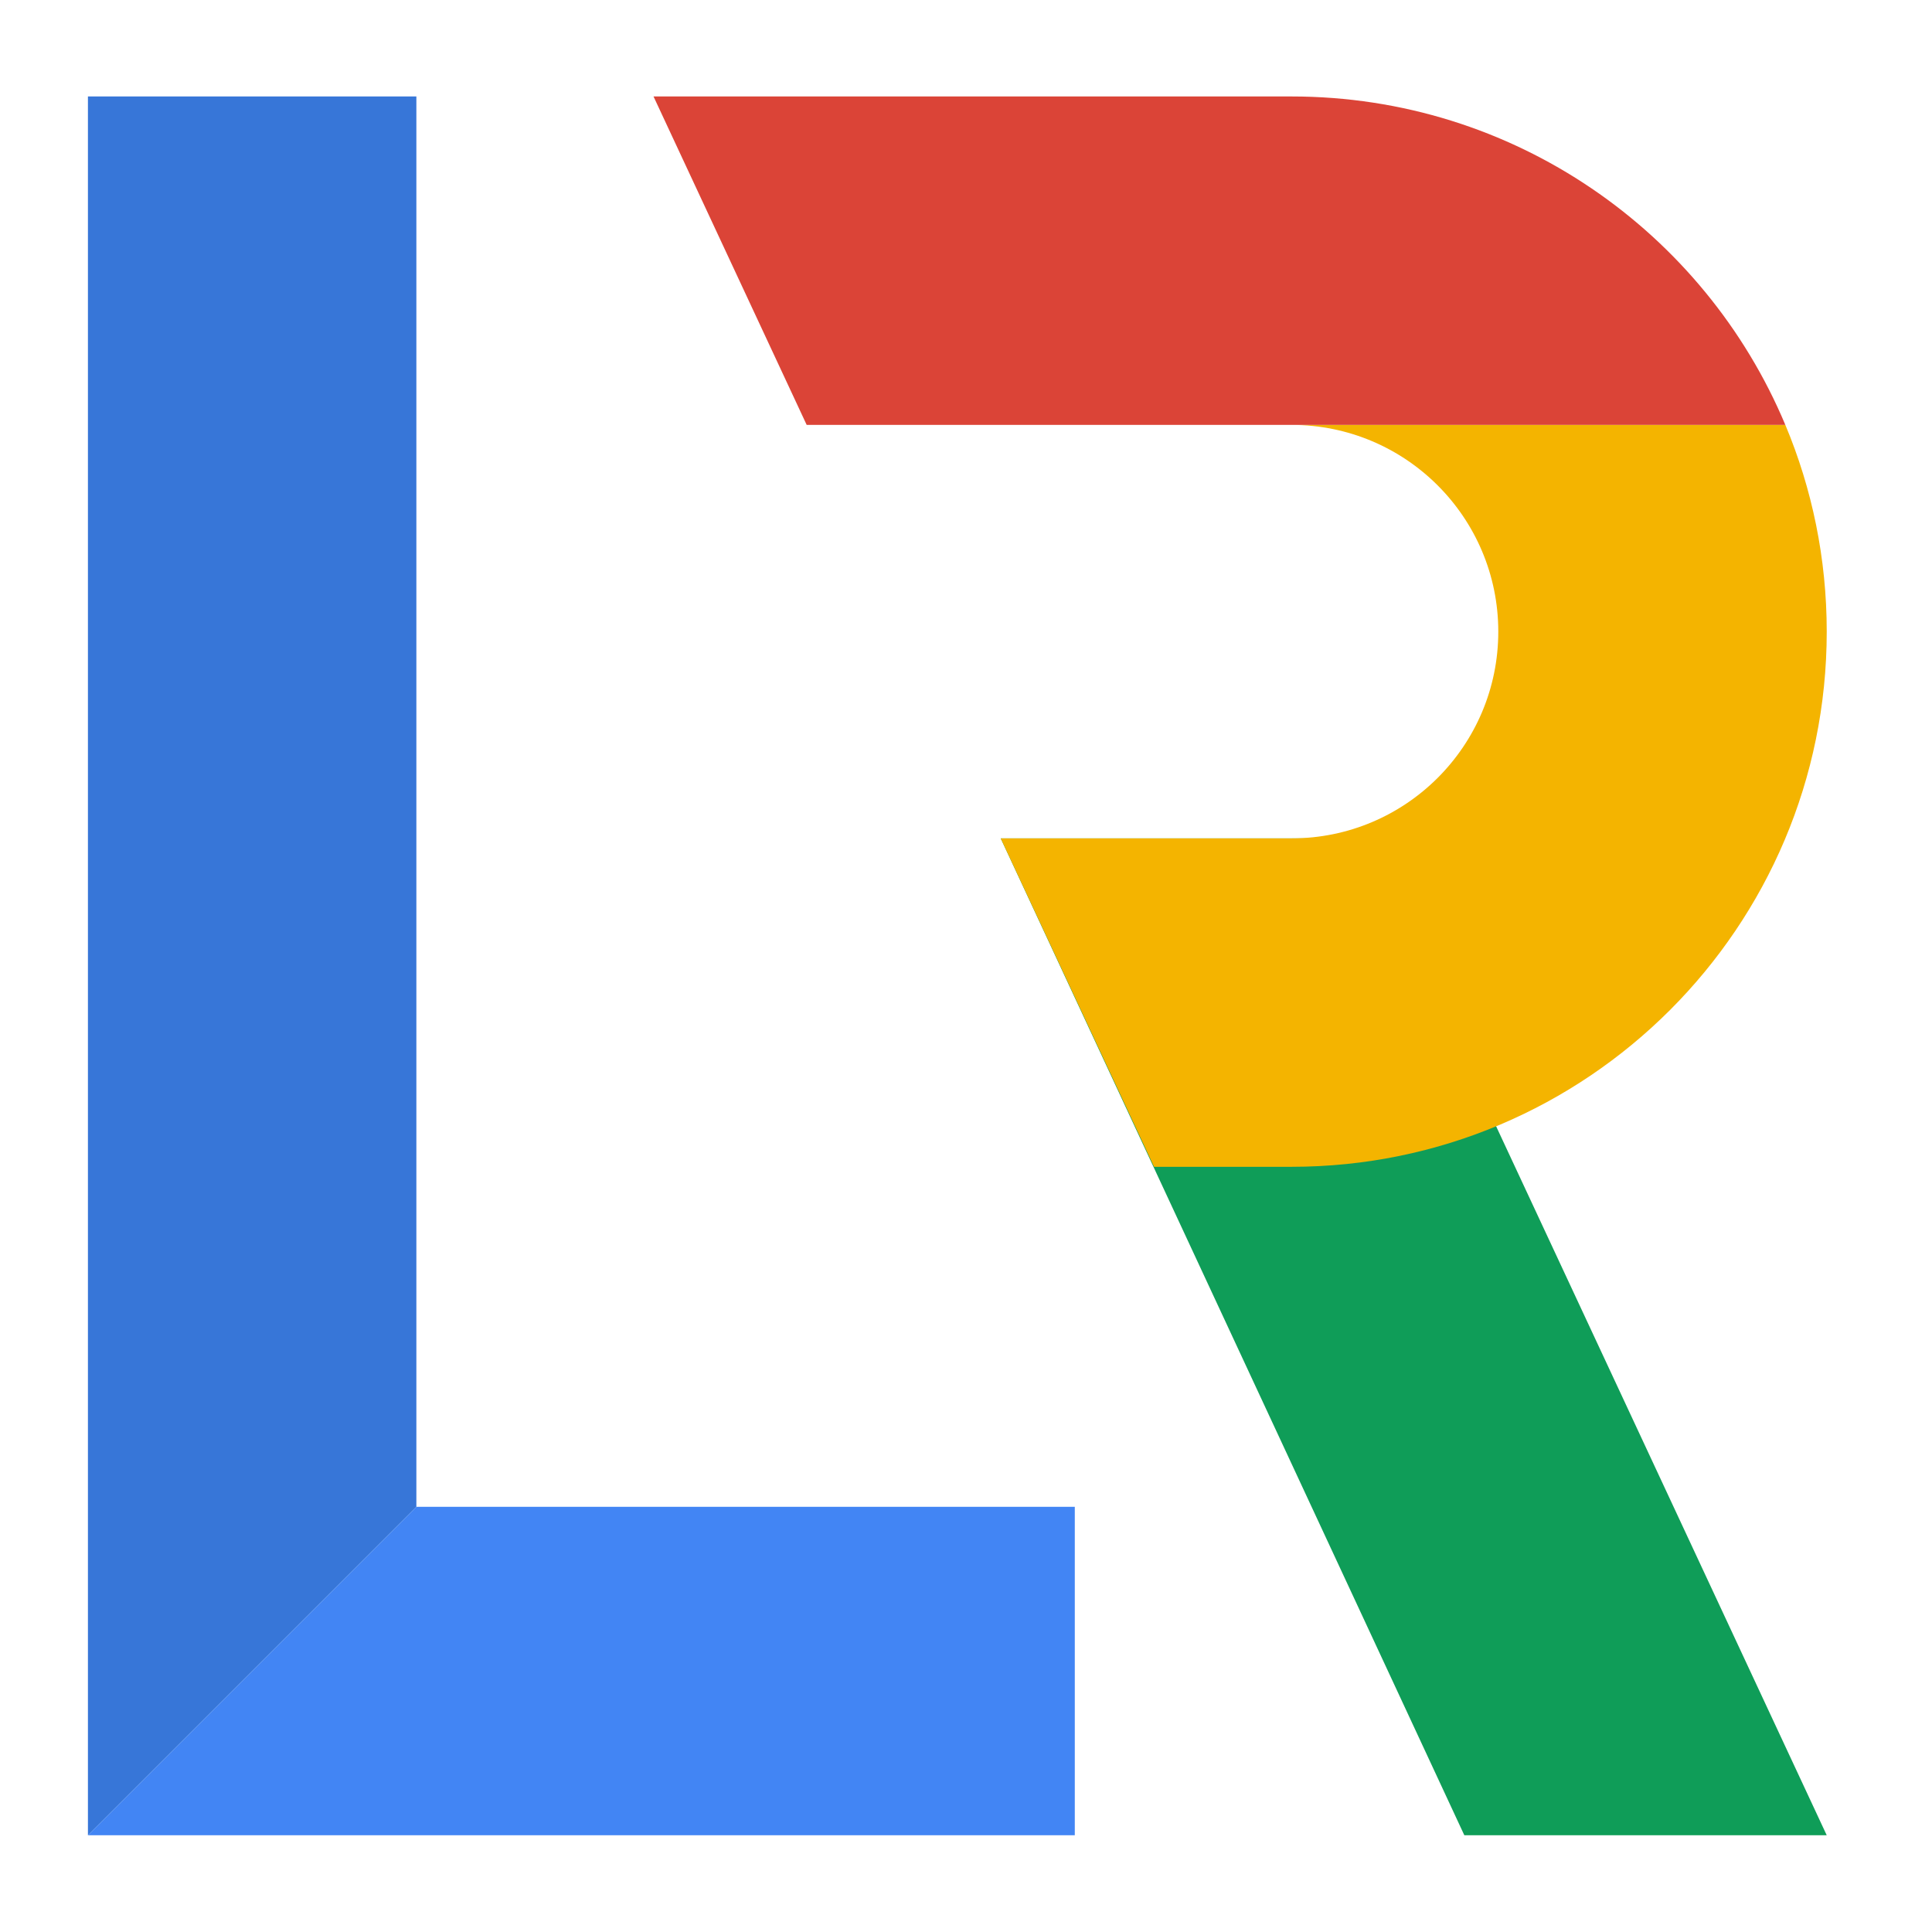
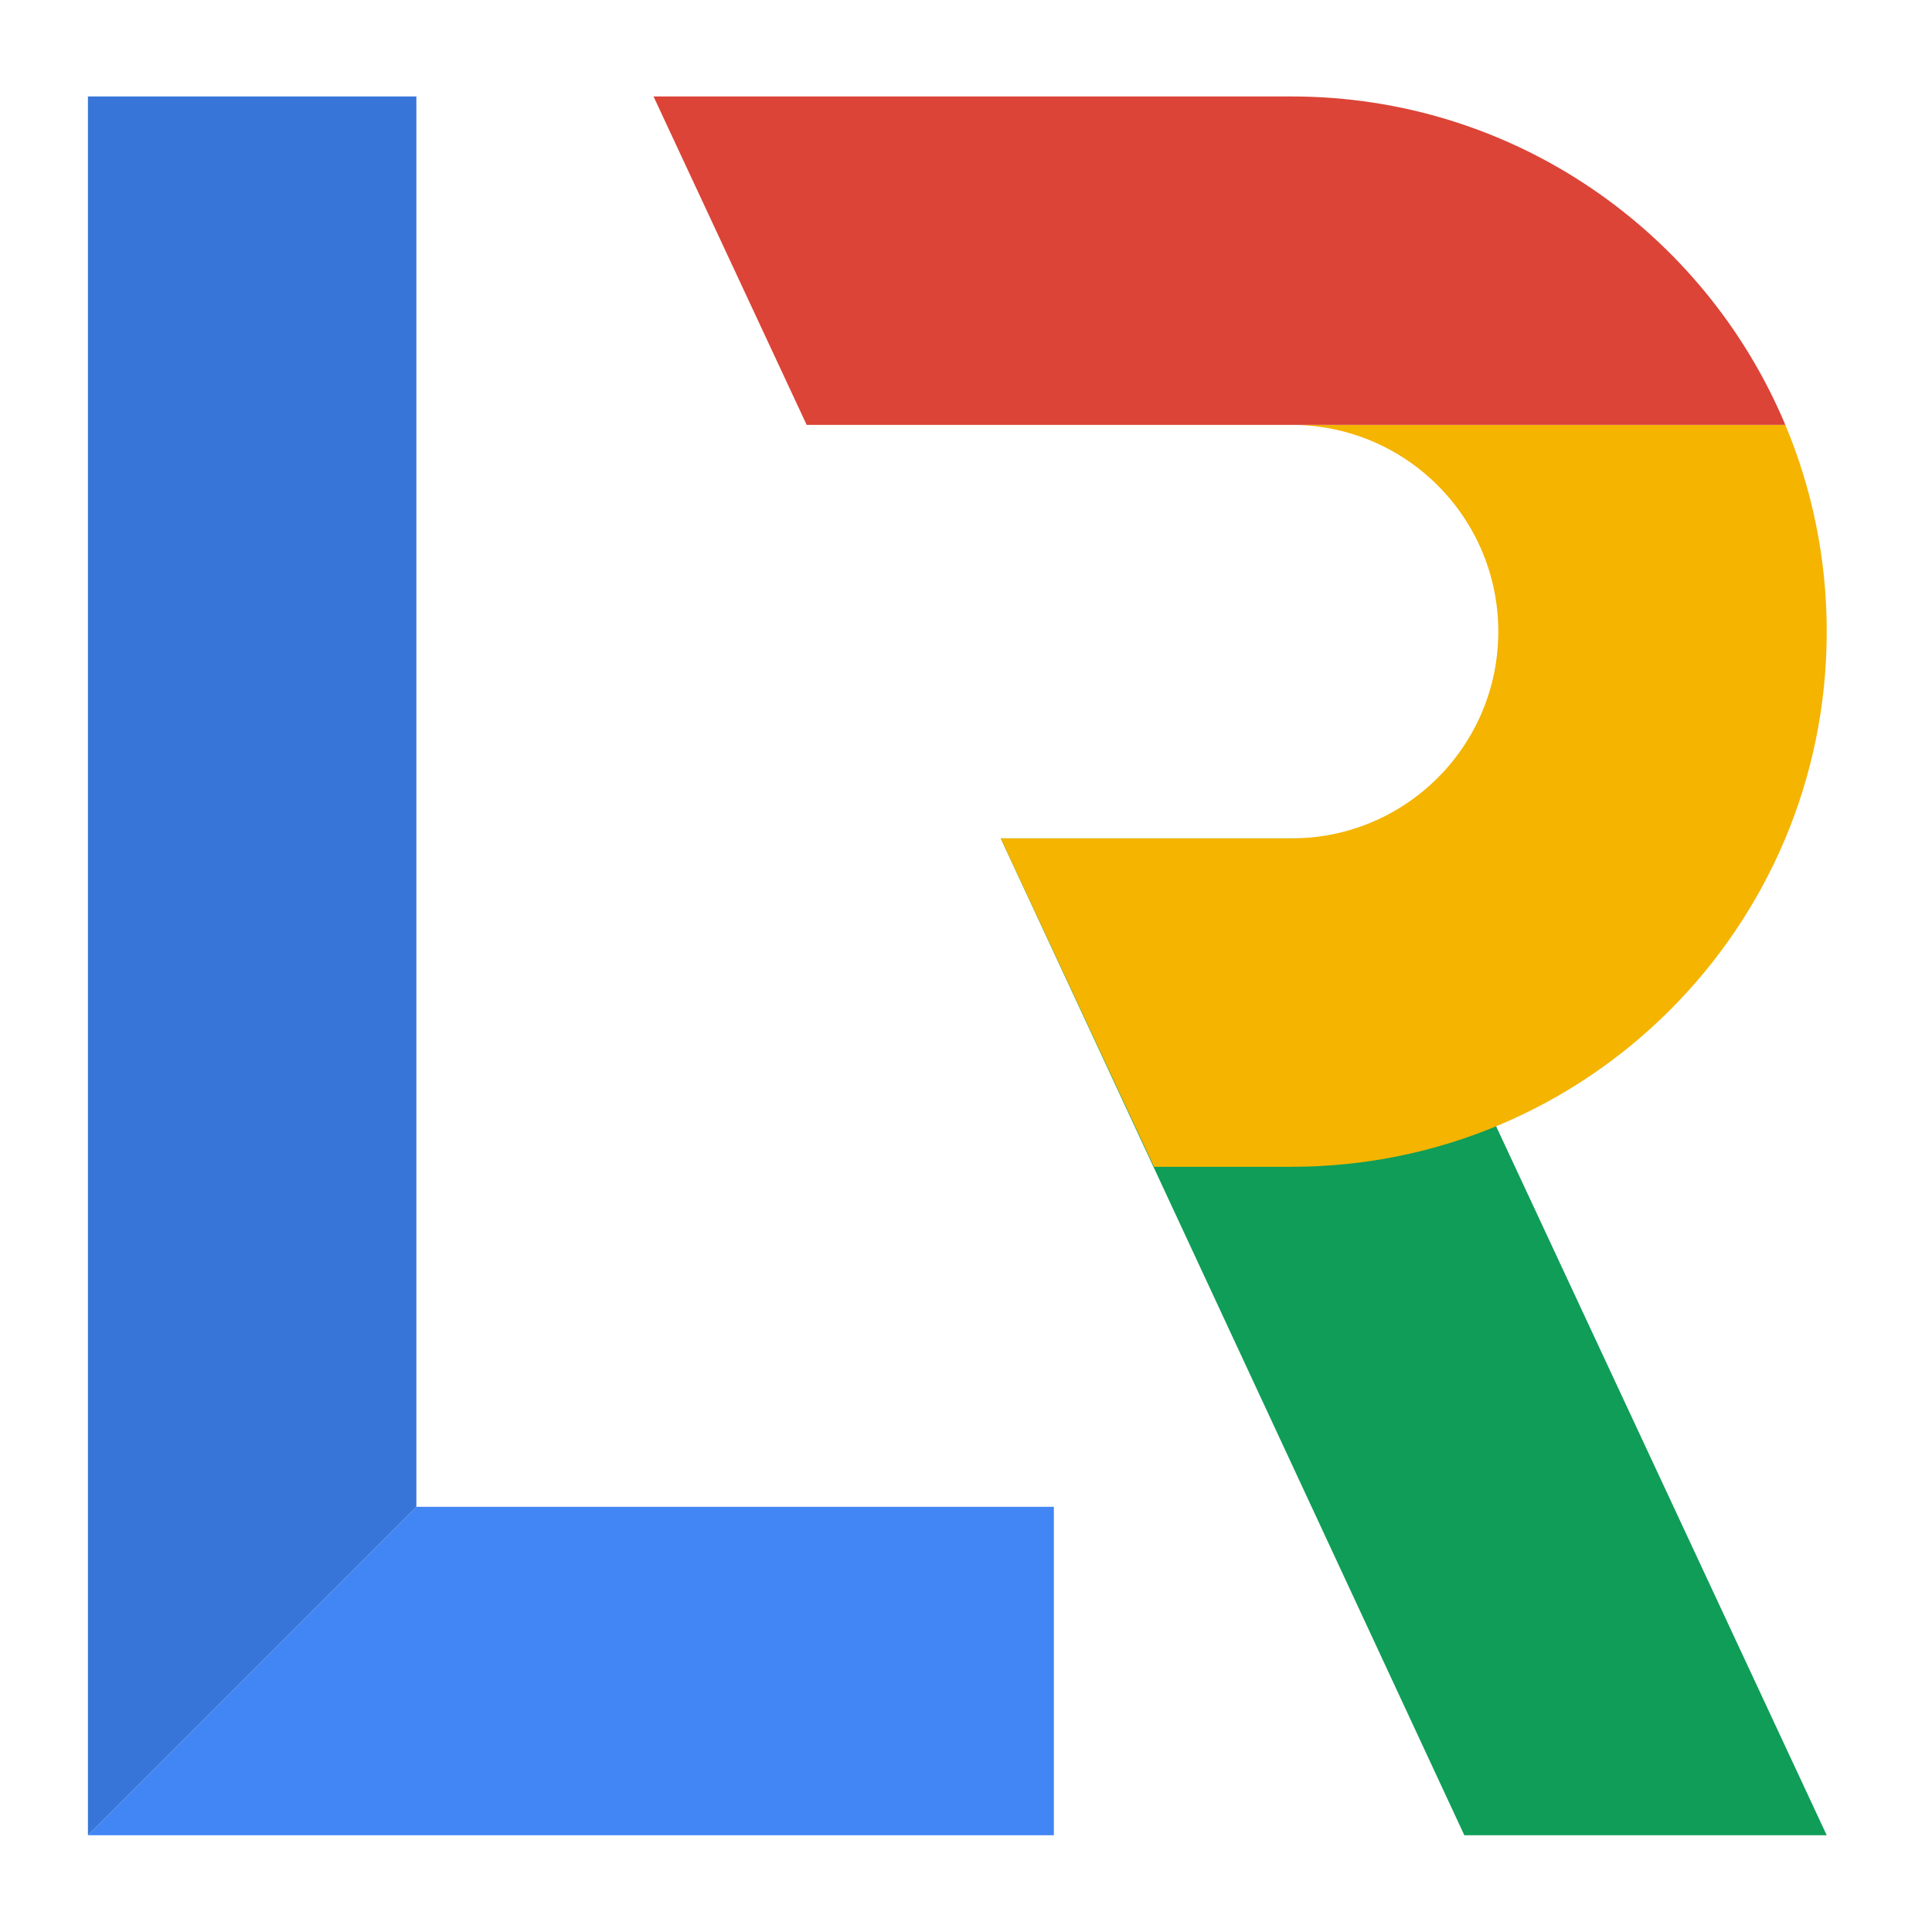
<svg xmlns="http://www.w3.org/2000/svg" xml:space="preserve" width="50mm" height="50mm" version="1.1" style="shape-rendering:geometricPrecision; text-rendering:geometricPrecision; image-rendering:optimizeQuality; fill-rule:evenodd; clip-rule:evenodd" viewBox="0 0 5000 5000">
  <defs>
    <style type="text/css">
   
    .fil2 {fill:#0F9D58}
    .fil0 {fill:#3776D8}
    .fil1 {fill:#4285F4}
    .fil4 {fill:#DB4437}
    .fil3 {fill:#F4B400}
   
  </style>
  </defs>
  <g id="version2">
    <polygon class="fil0" points="227.56,249.65 1077.56,249.65 1077.56,3899.65 227.56,4749.65 " />
-     <polygon class="fil1" points="227.56,4749.65 2781.56,4749.65 2781.56,3899.65 1077.56,3899.65 " />
+     <polygon class="fil1" points="227.56,4749.65 2727.37,4749.65 2727.37,3899.65 1077.56,3899.65 " />
    <polygon class="fil2" points="2589.85,2169.69 3524.5,2169.69 4727.56,4749.65 3789.69,4749.65 " />
    <path class="fil3" d="M3342.54 2169.69l-752.69 0 396.84 850 355.85 0c764.93,0 1385.02,-620.09 1385.02,-1385.02 0,-189.66 -38.12,-370.41 -107.12,-535.02l-1277.9 0c295.48,0 535.02,239.54 535.02,535.02 0,295.48 -239.54,535.02 -535.02,535.02z" />
    <path class="fil4" d="M2087.67 1099.65l-396.36 -850 1651.23 0c575.27,0 1068.61,350.72 1277.9,850l-2532.77 0z" />
  </g>
</svg>
